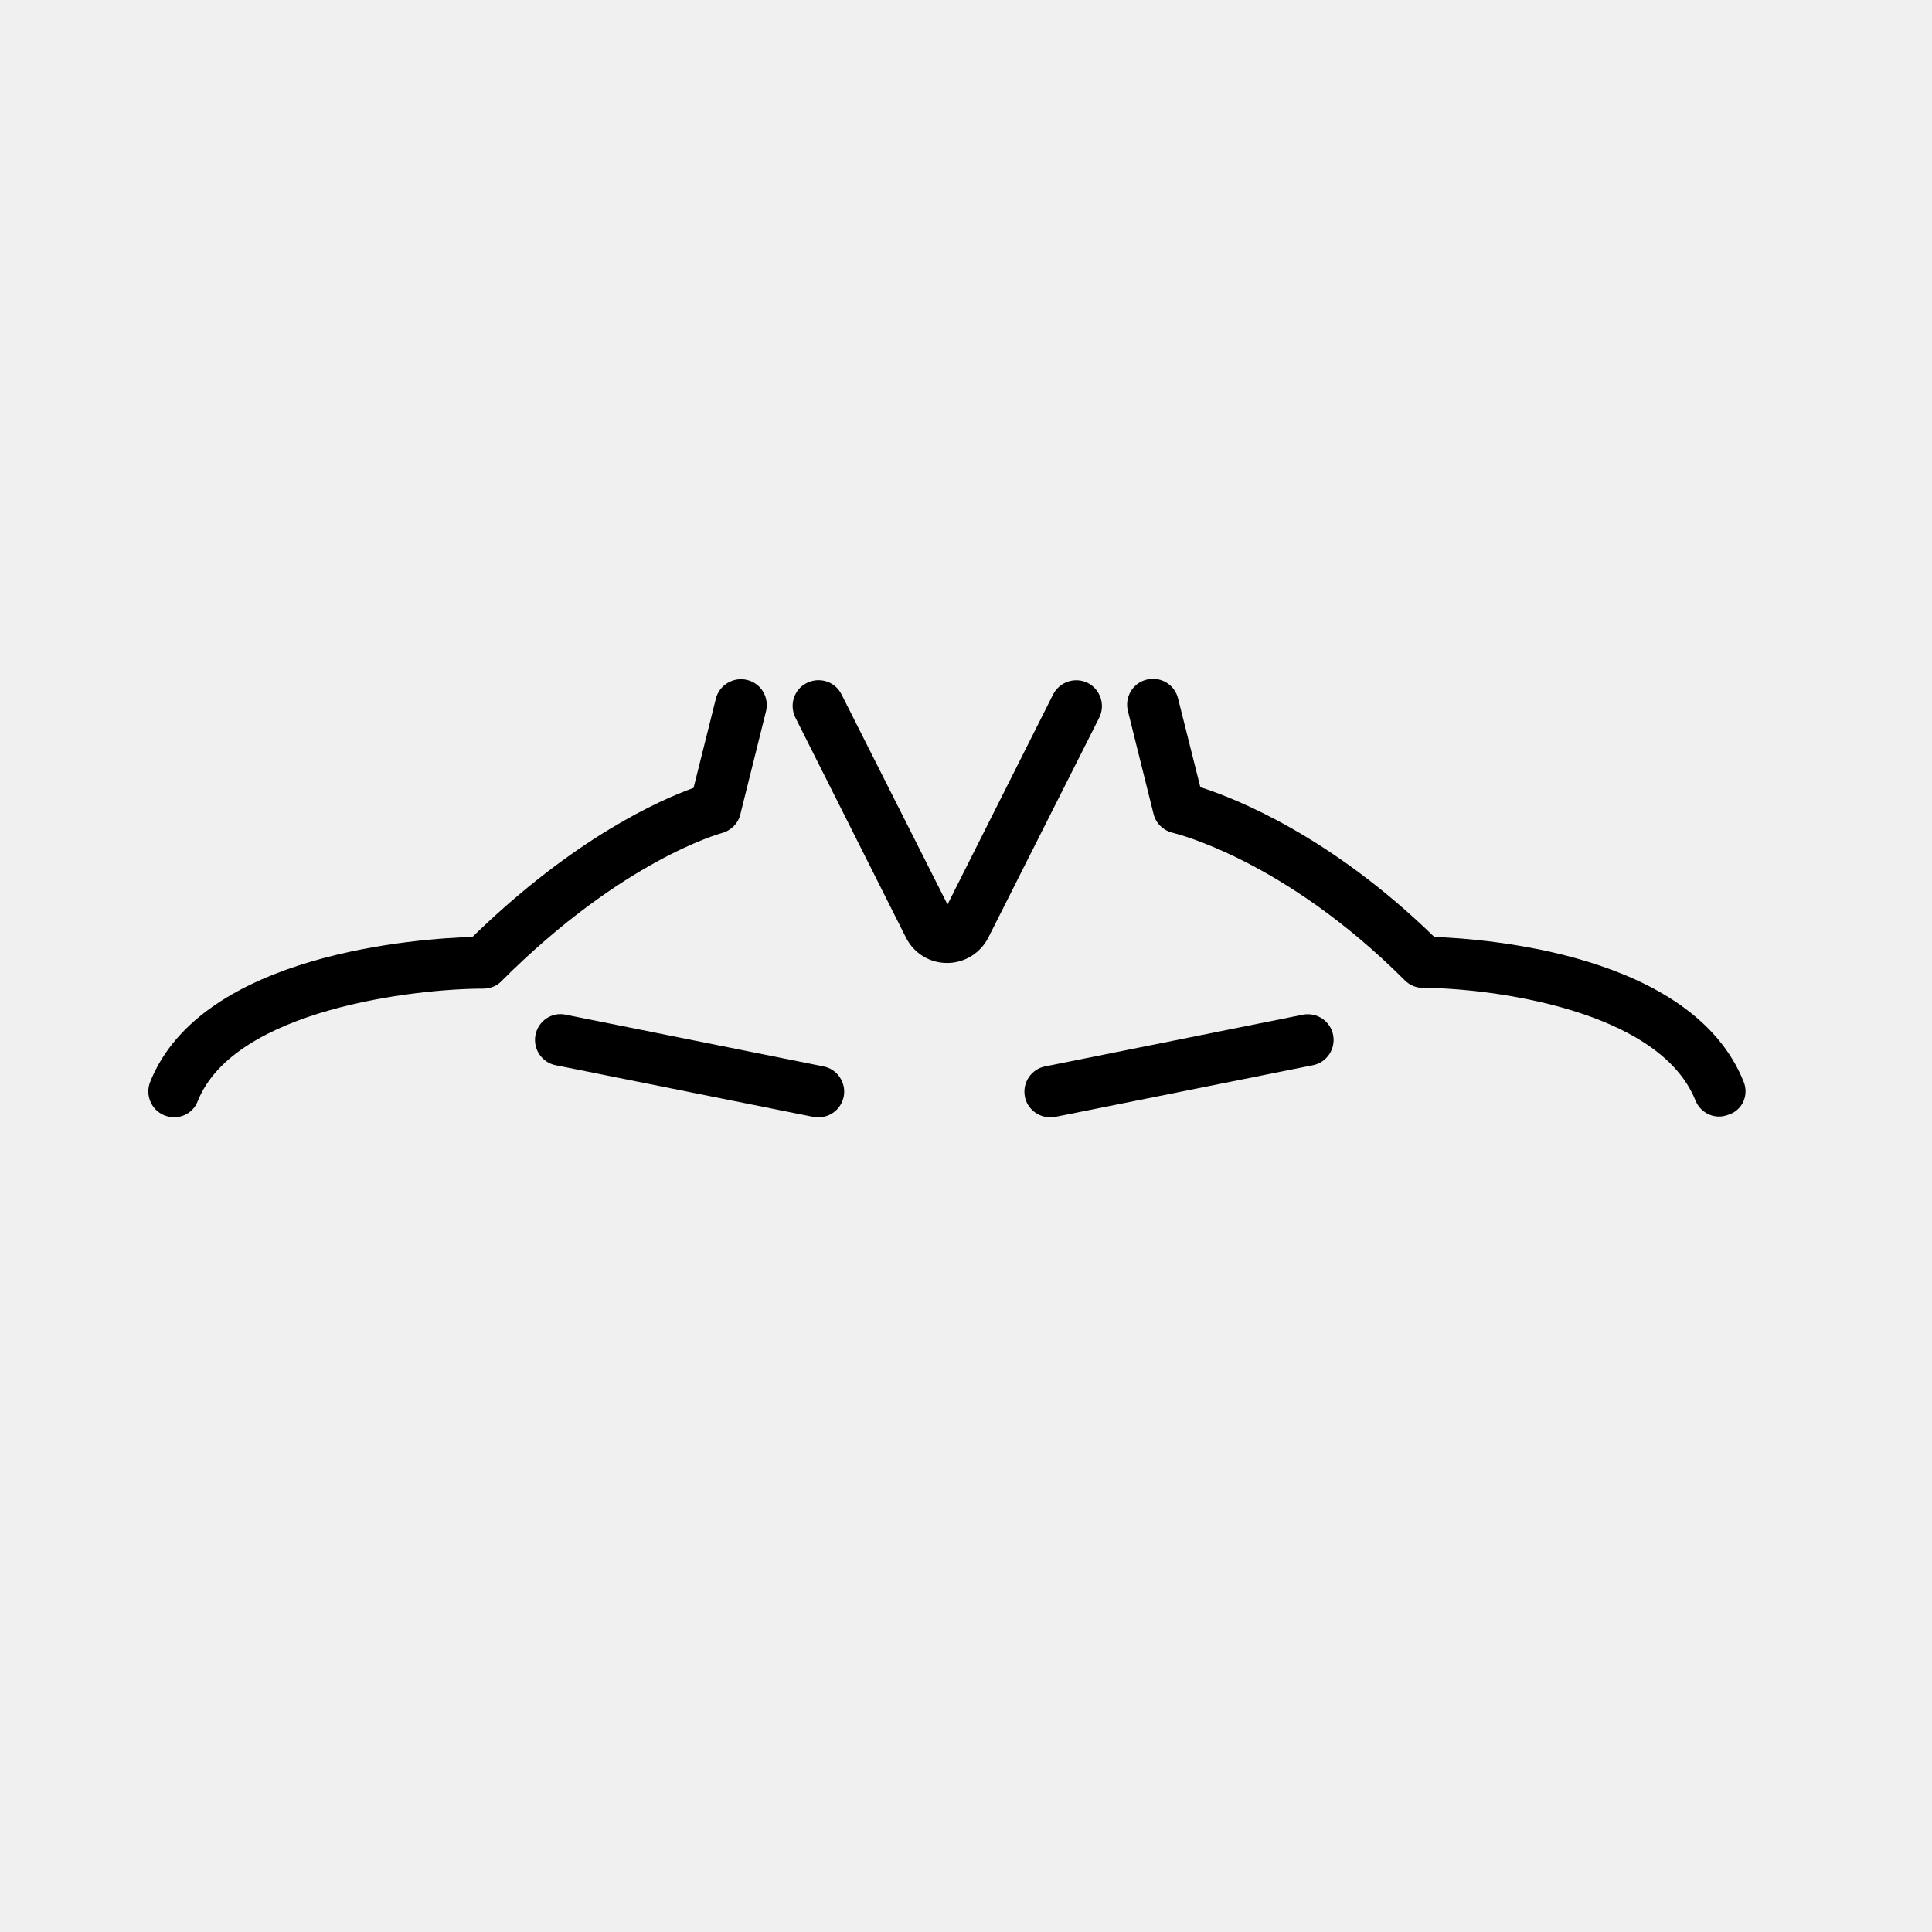
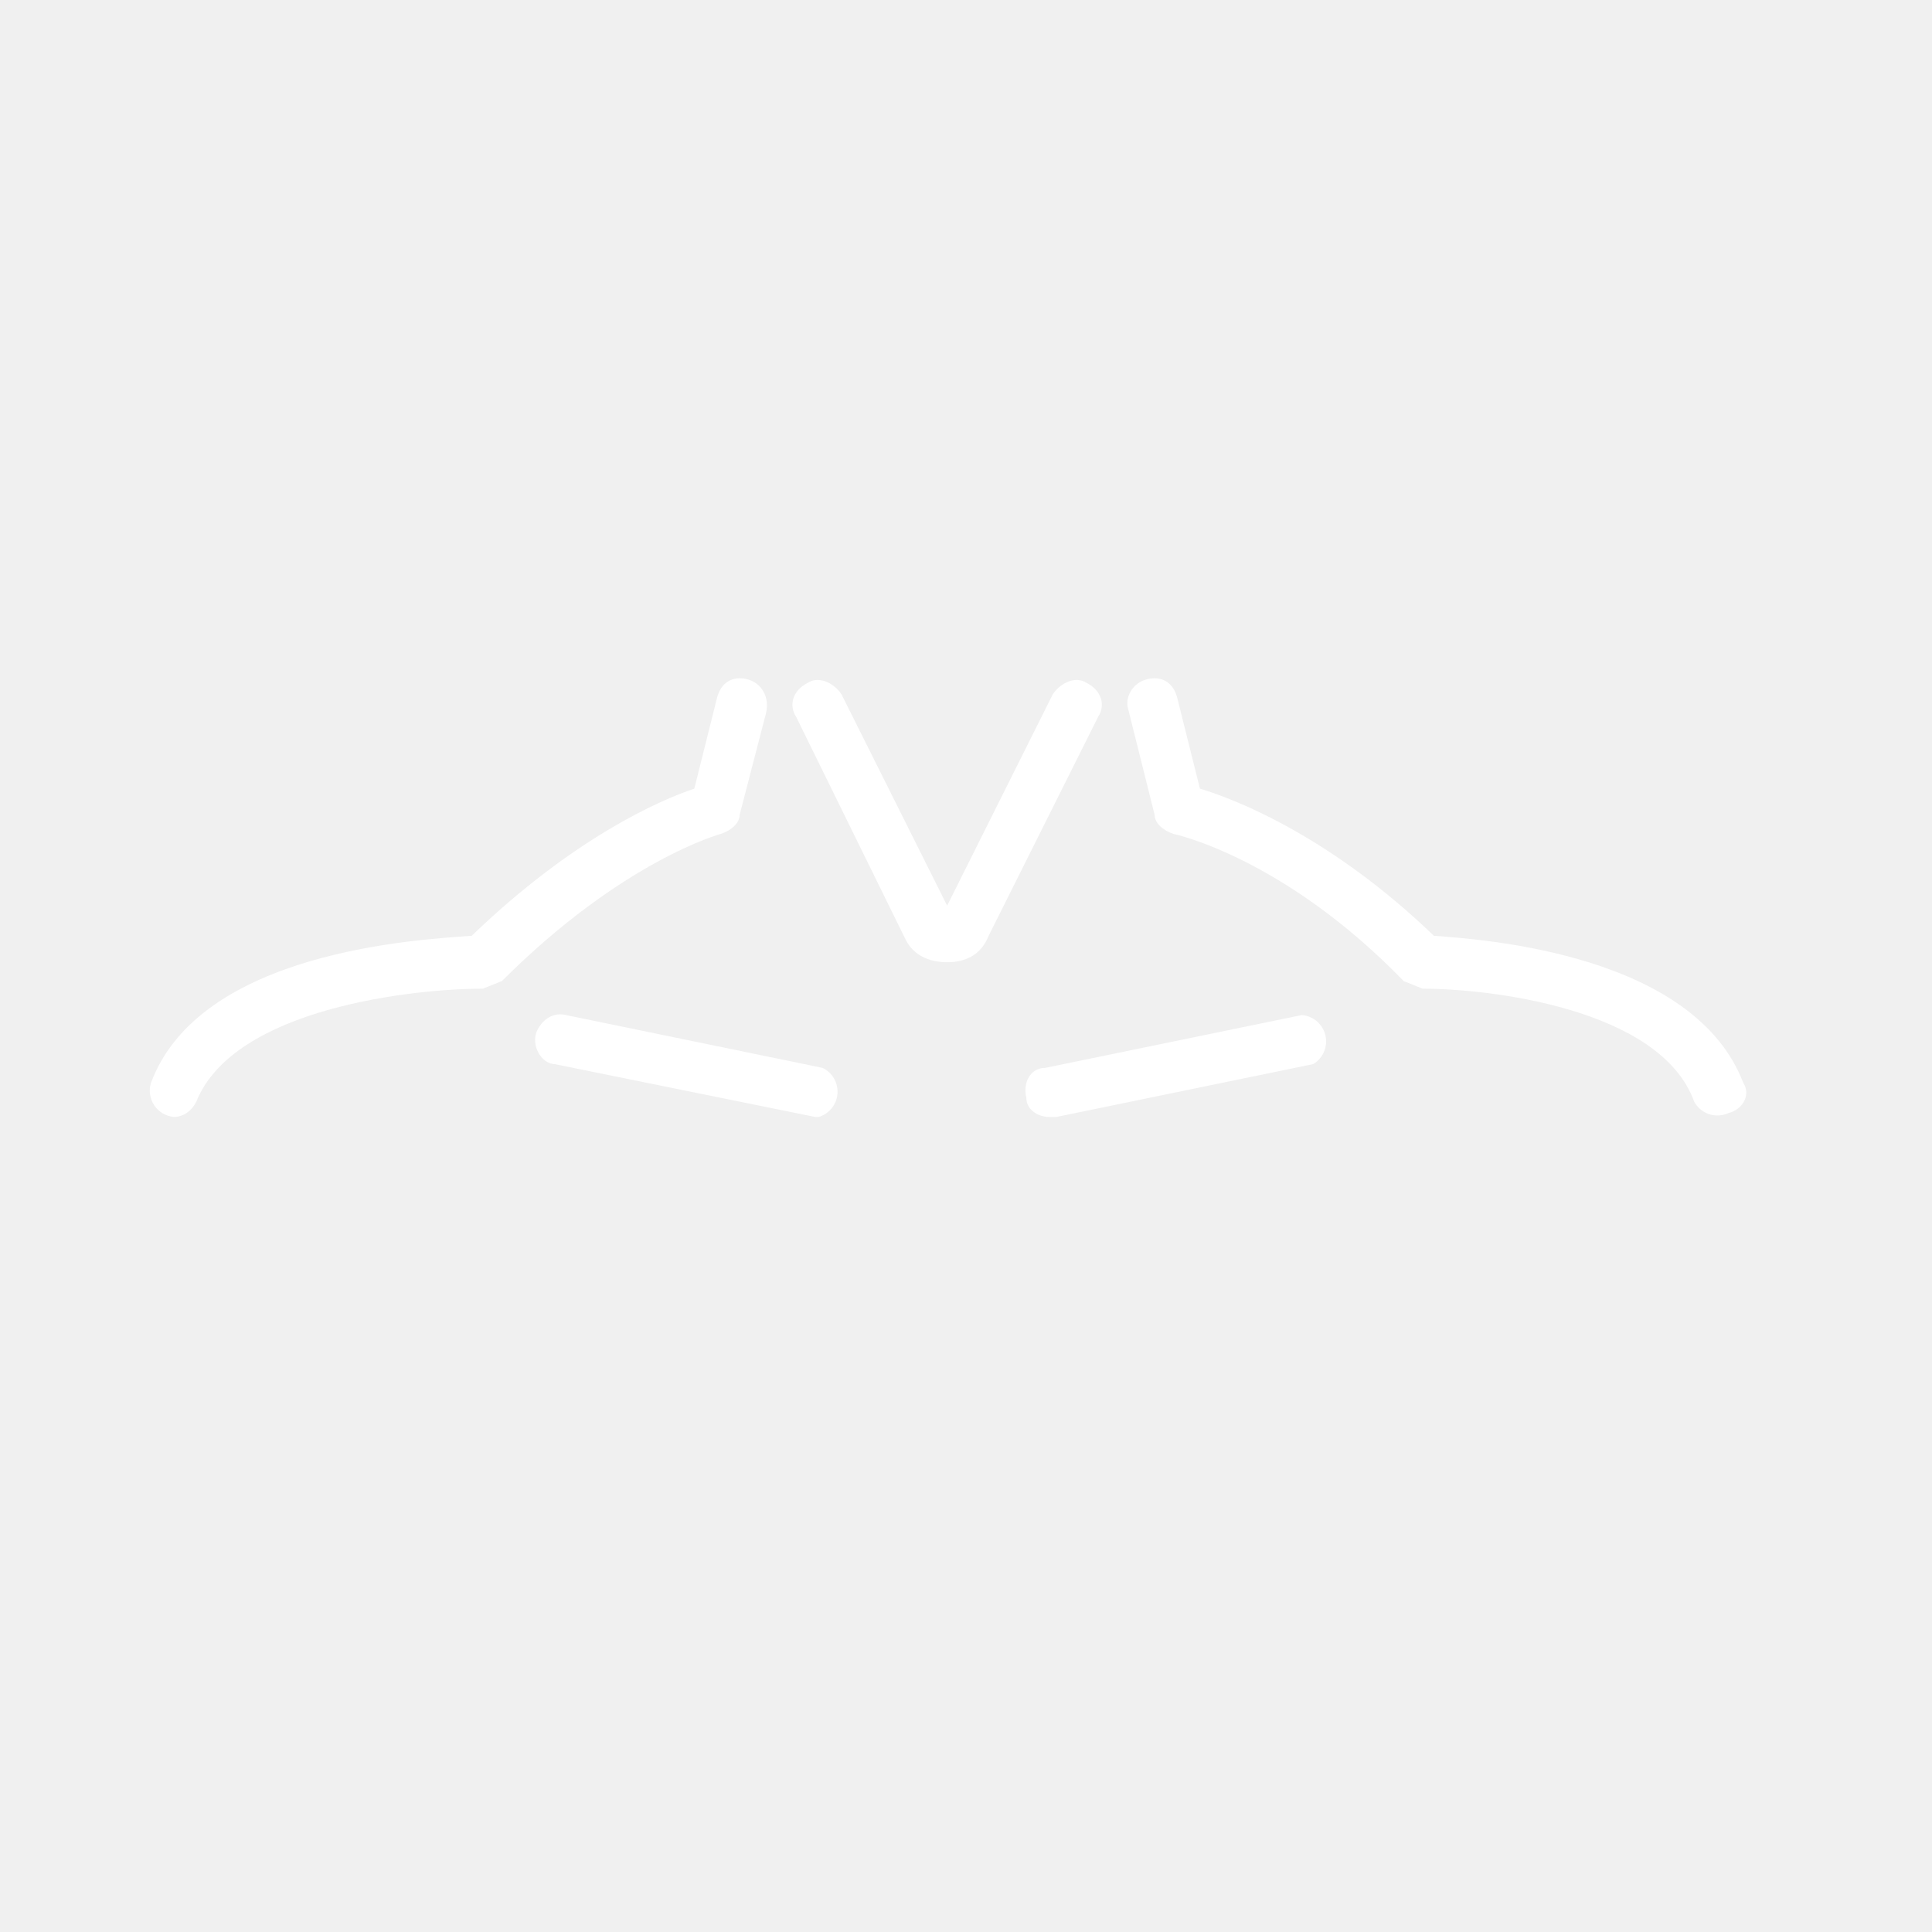
- <svg xmlns="http://www.w3.org/2000/svg" version="1.1" id="body" x="0px" y="0px" viewBox="0 0 512 512" style="enable-background:new 0 0 512 512;" xml:space="preserve">
-   <g>
-     <path d="M462.1,286.7c-13.6-34-68.6-37.9-82-38.4c-27.4-26.7-52.4-36.6-62-39.7l-5.9-23.5c-0.9-3.7-4.6-5.9-8.3-5   c-3.7,0.9-5.9,4.6-5,8.3l6.8,27.3c0.6,2.5,2.6,4.4,5.1,5c0.3,0.1,29.2,6.8,61.5,39.1c1.3,1.3,3,2,4.8,2c16.8,0,62.4,5.4,72.2,29.8   c1.1,2.7,3.6,4.3,6.3,4.3c0.8,0,1.7-0.2,2.5-0.5C461.8,294.2,463.5,290.2,462.1,286.7L462.1,286.7z" />
-     <path d="M132.9,260c32.1-32.1,58-39.1,58.3-39.2c2.4-0.6,4.4-2.5,5-5l6.8-27.3c0.9-3.7-1.3-7.4-5-8.3c-3.6-0.9-7.4,1.3-8.3,5   l-5.9,23.6c-8.9,3.2-31.6,13.2-58.6,39.5c-13.8,0.4-71.7,4.2-85.4,38.4c-1.4,3.5,0.3,7.5,3.8,8.9c0.8,0.3,1.7,0.5,2.5,0.5   c2.7,0,5.3-1.6,6.3-4.3c9.8-24.4,57.9-29.8,75.6-29.8C129.9,262,131.7,261.3,132.9,260L132.9,260z" />
-     <path d="M271.6,290.6c0.6,3.2,3.5,5.5,6.7,5.5c0.4,0,0.9,0,1.3-0.1l68.3-13.7c3.7-0.7,6.1-4.3,5.4-8c-0.7-3.7-4.3-6.1-8-5.4   L277,282.6C273.3,283.3,270.9,286.9,271.6,290.6L271.6,290.6z" />
-     <path d="M149.9,268.9c-3.7-0.8-7.3,1.7-8,5.4c-0.7,3.7,1.7,7.3,5.4,8l68.3,13.7c0.5,0.1,0.9,0.1,1.3,0.1c3.2,0,6-2.2,6.7-5.5   c0.7-3.7-1.7-7.3-5.4-8L149.9,268.9z" />
-     <path d="M240.1,248.5c2.1,4.1,6.2,6.7,10.9,6.7c4.6,0,8.8-2.6,10.9-6.7l29.4-58.3c1.7-3.4,0.3-7.5-3-9.2c-3.4-1.7-7.5-0.3-9.2,3   l-28,55.7L223,184c-1.7-3.4-5.8-4.7-9.2-3c-3.4,1.7-4.7,5.8-3,9.2L240.1,248.5z" />
-   </g>
+ <svg xmlns="http://www.w3.org/2000/svg" viewBox="0 0 512 512">
+   <path d="M462 287c-13-34-68-38-82-39-27-26-52-36-62-39l-6-24c-1-4-4-6-8-5s-6 5-5 8l7 28c0 2 2 4 5 5 0 0 29 6 61 39l5 2c17 0 63 5 72 30a7 7 0 009 3c4-1 6-5 4-8zM133 260c32-32 58-39 58-39 3-1 5-3 5-5l7-27c1-4-1-8-5-9s-7 1-8 5l-6 24c-9 3-32 13-59 39-14 1-72 4-85 39a7 7 0 006 9c3 0 5-2 6-4 10-25 58-30 76-30l5-2zM272 291c0 3 3 5 6 5h2l68-14a7 7 0 00-3-13l-68 14c-4 0-6 4-5 8zM150 269c-4-1-7 2-8 5-1 4 2 8 5 8l69 14h1a7 7 0 001-13l-68-14zM240 249c2 4 6 6 11 6s9-2 11-7l29-58c2-3 1-7-3-9-3-2-7 0-9 3l-28 56-28-56c-2-3-6-5-9-3-4 2-5 6-3 9l29 59z" fill="#fff" />
</svg>
